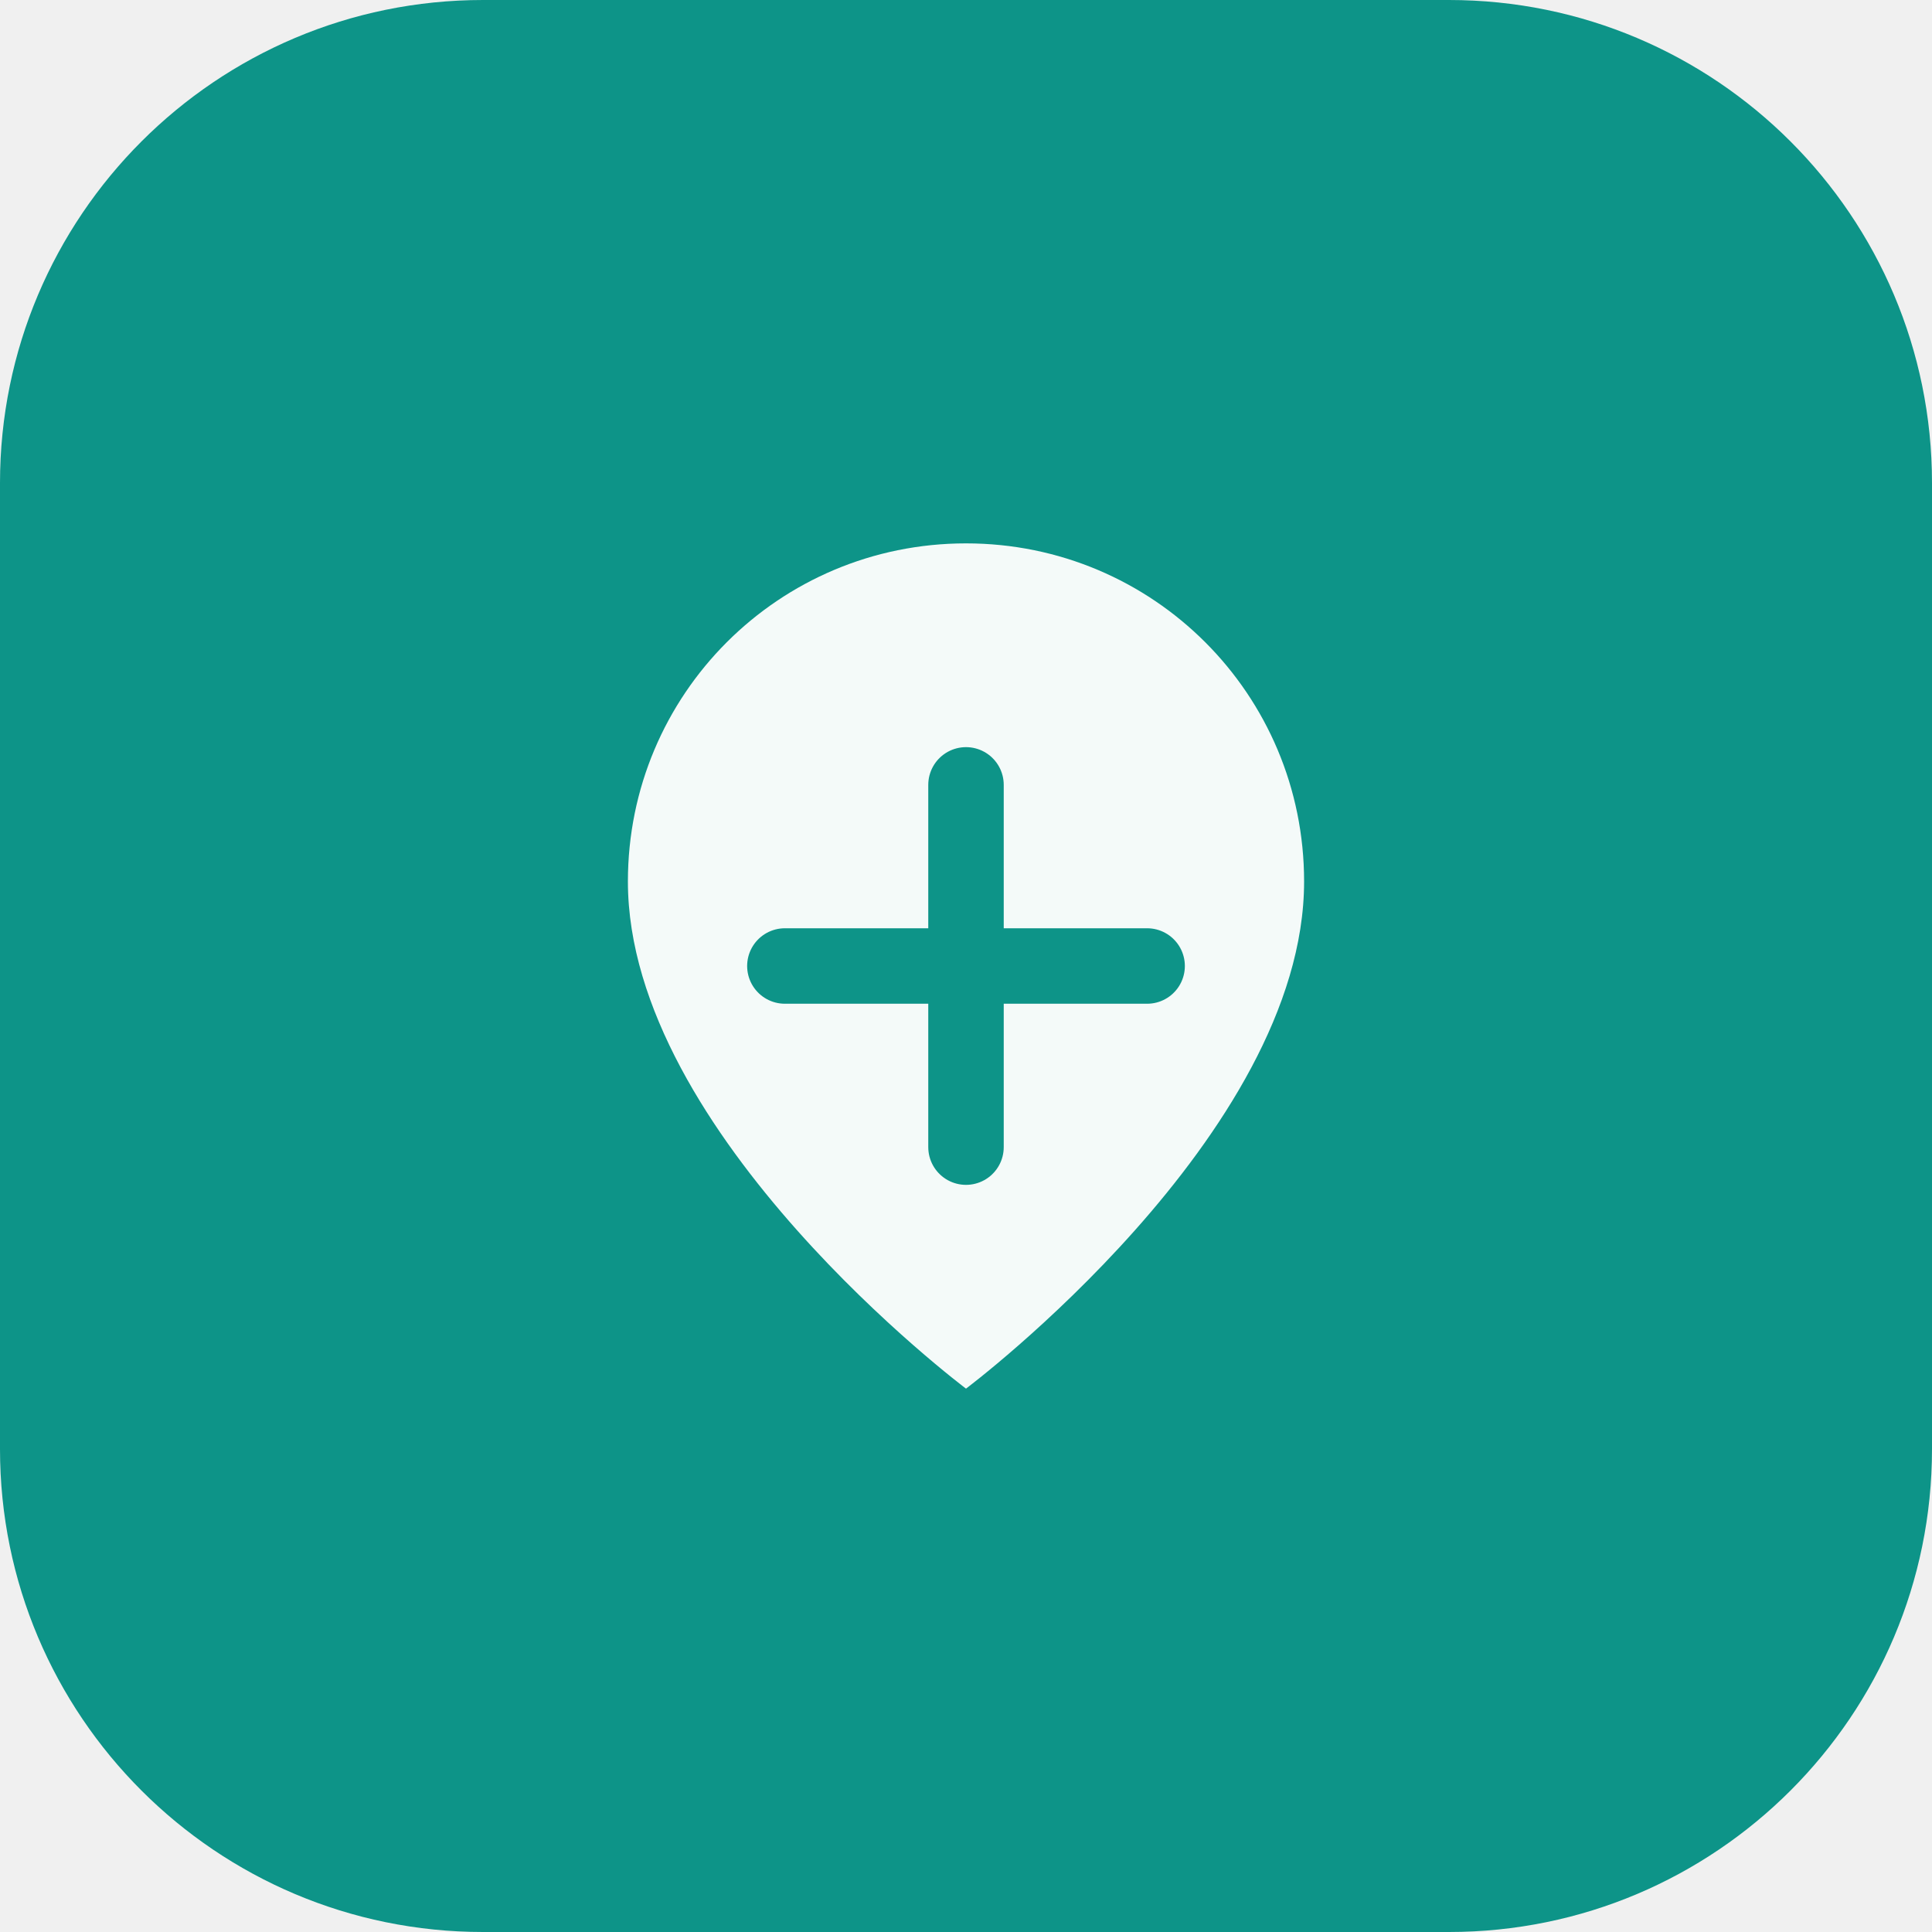
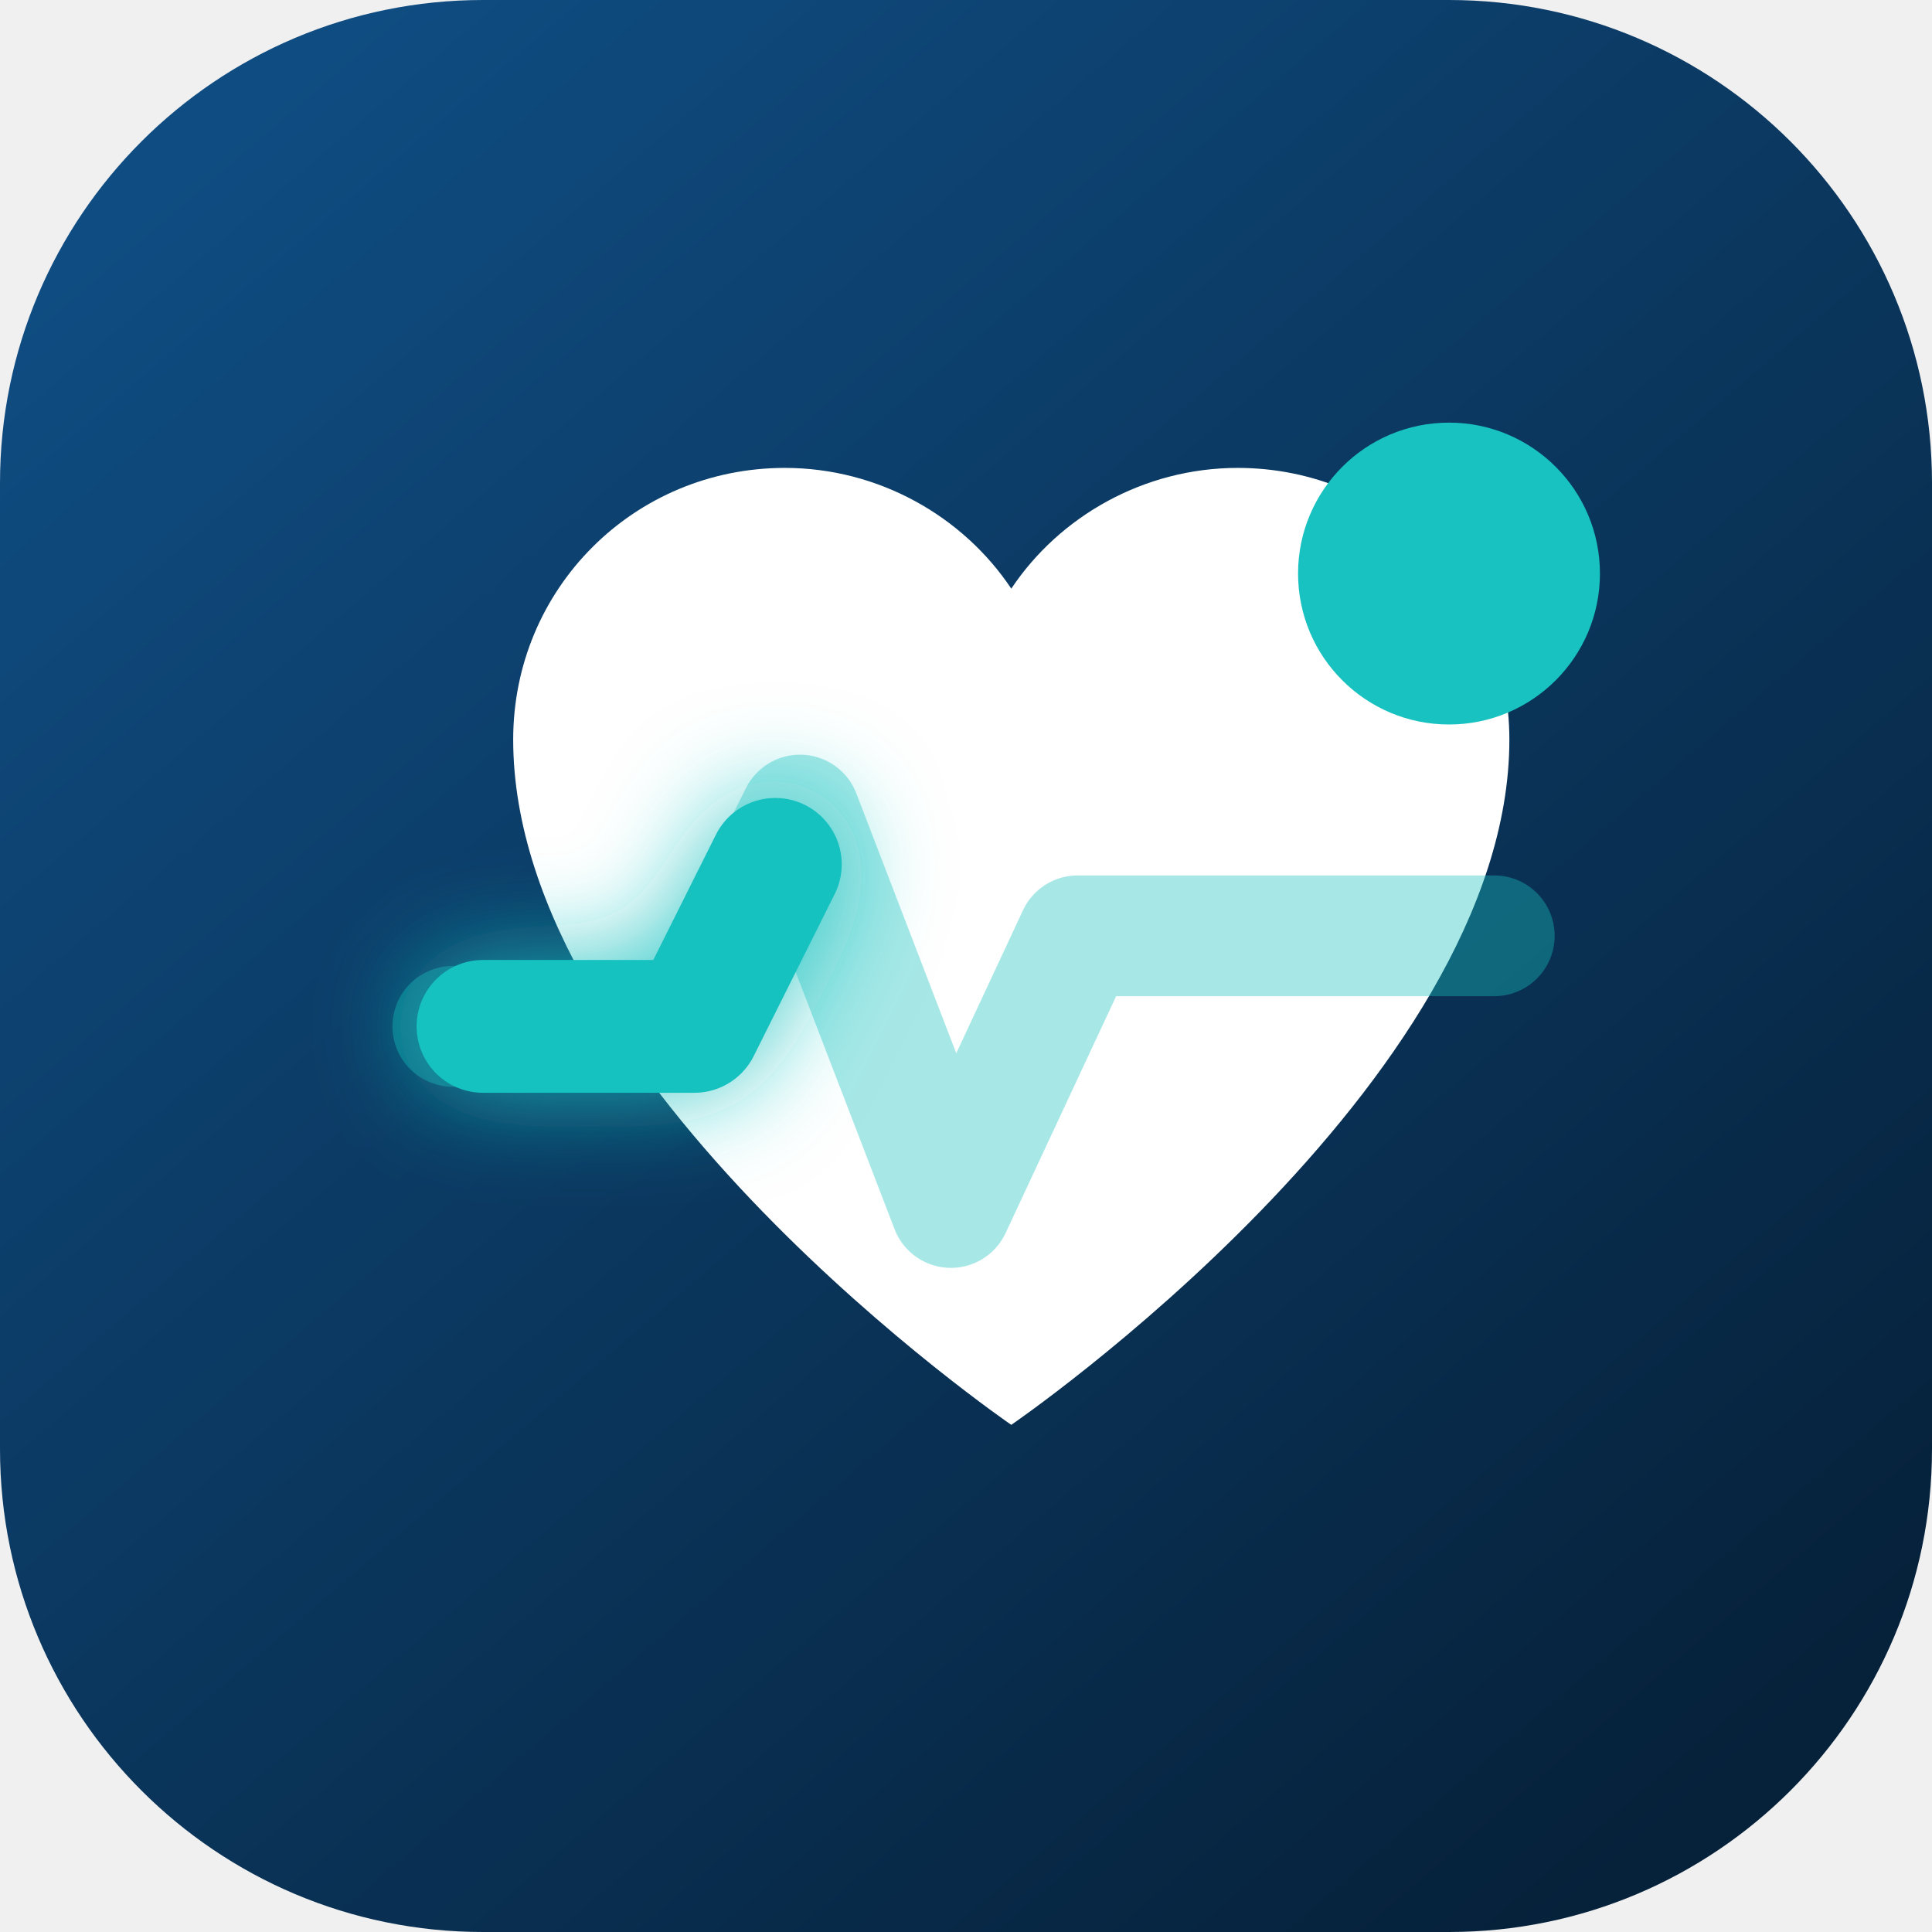
- <svg xmlns="http://www.w3.org/2000/svg" viewBox="0 0 64 64" fill="none">
-   <rect width="64" height="64" rx="16" fill="#0d9488" />
-   <path d="M32 18c-6.2 0-11.2 5-11.2 11.2 0 8.4 11.2 16.8 11.2 16.8s11.2-8.4 11.2-16.8C43.2 23 38.2 18 32 18z" fill="#fff" opacity=".95" />
-   <path d="M32 26v12M26 32h12" stroke="#0d9488" stroke-width="2.5" stroke-linecap="round" />
+ <svg xmlns="http://www.w3.org/2000/svg" viewBox="0 0 64 64" fill="none" aria-label="NABD mark">
+   <style>
+     .heart {
+       transform-box: fill-box;
+       transform-origin: center;
+       animation: heartBeat 2.2s ease-in-out infinite;
+     }
+     .pulse-base {
+       opacity: .38;
+     }
+     .pulse-live {
+       stroke-dasharray: 13 72;
+       stroke-dashoffset: 84;
+       filter: url(#pulseGlow);
+       animation: pulseTrace 2.2s cubic-bezier(.4, 0, .2, 1) infinite;
+     }
+     .spark {
+       transform-box: fill-box;
+       transform-origin: center;
+       animation: sparkBeat 2.2s ease-in-out infinite;
+     }
+     @keyframes pulseTrace {
+       0% { stroke-dashoffset: 84; opacity: .18; }
+       12% { opacity: 1; }
+       46% { stroke-dashoffset: 0; opacity: 1; }
+       70% { stroke-dashoffset: -18; opacity: .2; }
+       100% { stroke-dashoffset: -18; opacity: .18; }
+     }
+     @keyframes heartBeat {
+       0%, 18%, 44%, 100% { transform: scale(1); }
+       24% { transform: scale(1.045); }
+       31% { transform: scale(.985); }
+       37% { transform: scale(1.025); }
+     }
+     @keyframes sparkBeat {
+       0%, 18%, 44%, 100% { transform: scale(1); opacity: .88; }
+       24% { transform: scale(1.18); opacity: 1; }
+       31% { transform: scale(.95); }
+       37% { transform: scale(1.08); }
+     }
+   </style>
+   <rect width="64" height="64" rx="16" fill="url(#bg)" />
+   <path class="heart" d="M17 24.5c0-5 4-9 9-9 3.1 0 5.9 1.6 7.5 4 1.6-2.4 4.4-4 7.5-4 5 0 9 4 9 9 0 11.4-16.5 22.7-16.5 22.7S17 35.9 17 24.5Z" fill="#fff" />
+   <path class="pulse-base" d="M15 34h8l3.5-7 5 13 4.2-9h13.8" stroke="#18C2C0" stroke-width="4" stroke-linecap="round" stroke-linejoin="round" />
+   <path class="pulse-live" d="M15 34h8l3.5-7 5 13 4.2-9h13.8" stroke="#18C2C0" stroke-width="4.4" stroke-linecap="round" stroke-linejoin="round" />
+   <circle class="spark" cx="48" cy="19" r="5" fill="#18C2C0" />
+   <defs>
+     <linearGradient id="bg" x1="8" y1="4" x2="56" y2="60" gradientUnits="userSpaceOnUse">
+       <stop stop-color="#0F4C81" />
+       <stop offset="1" stop-color="#06213A" />
+     </linearGradient>
+     <filter id="pulseGlow" x="7" y="19" width="51" height="29" filterUnits="userSpaceOnUse" color-interpolation-filters="sRGB">
+       <feDropShadow dx="0" dy="0" stdDeviation="1.7" flood-color="#18C2C0" flood-opacity=".85" />
+     </filter>
+   </defs>
</svg>
